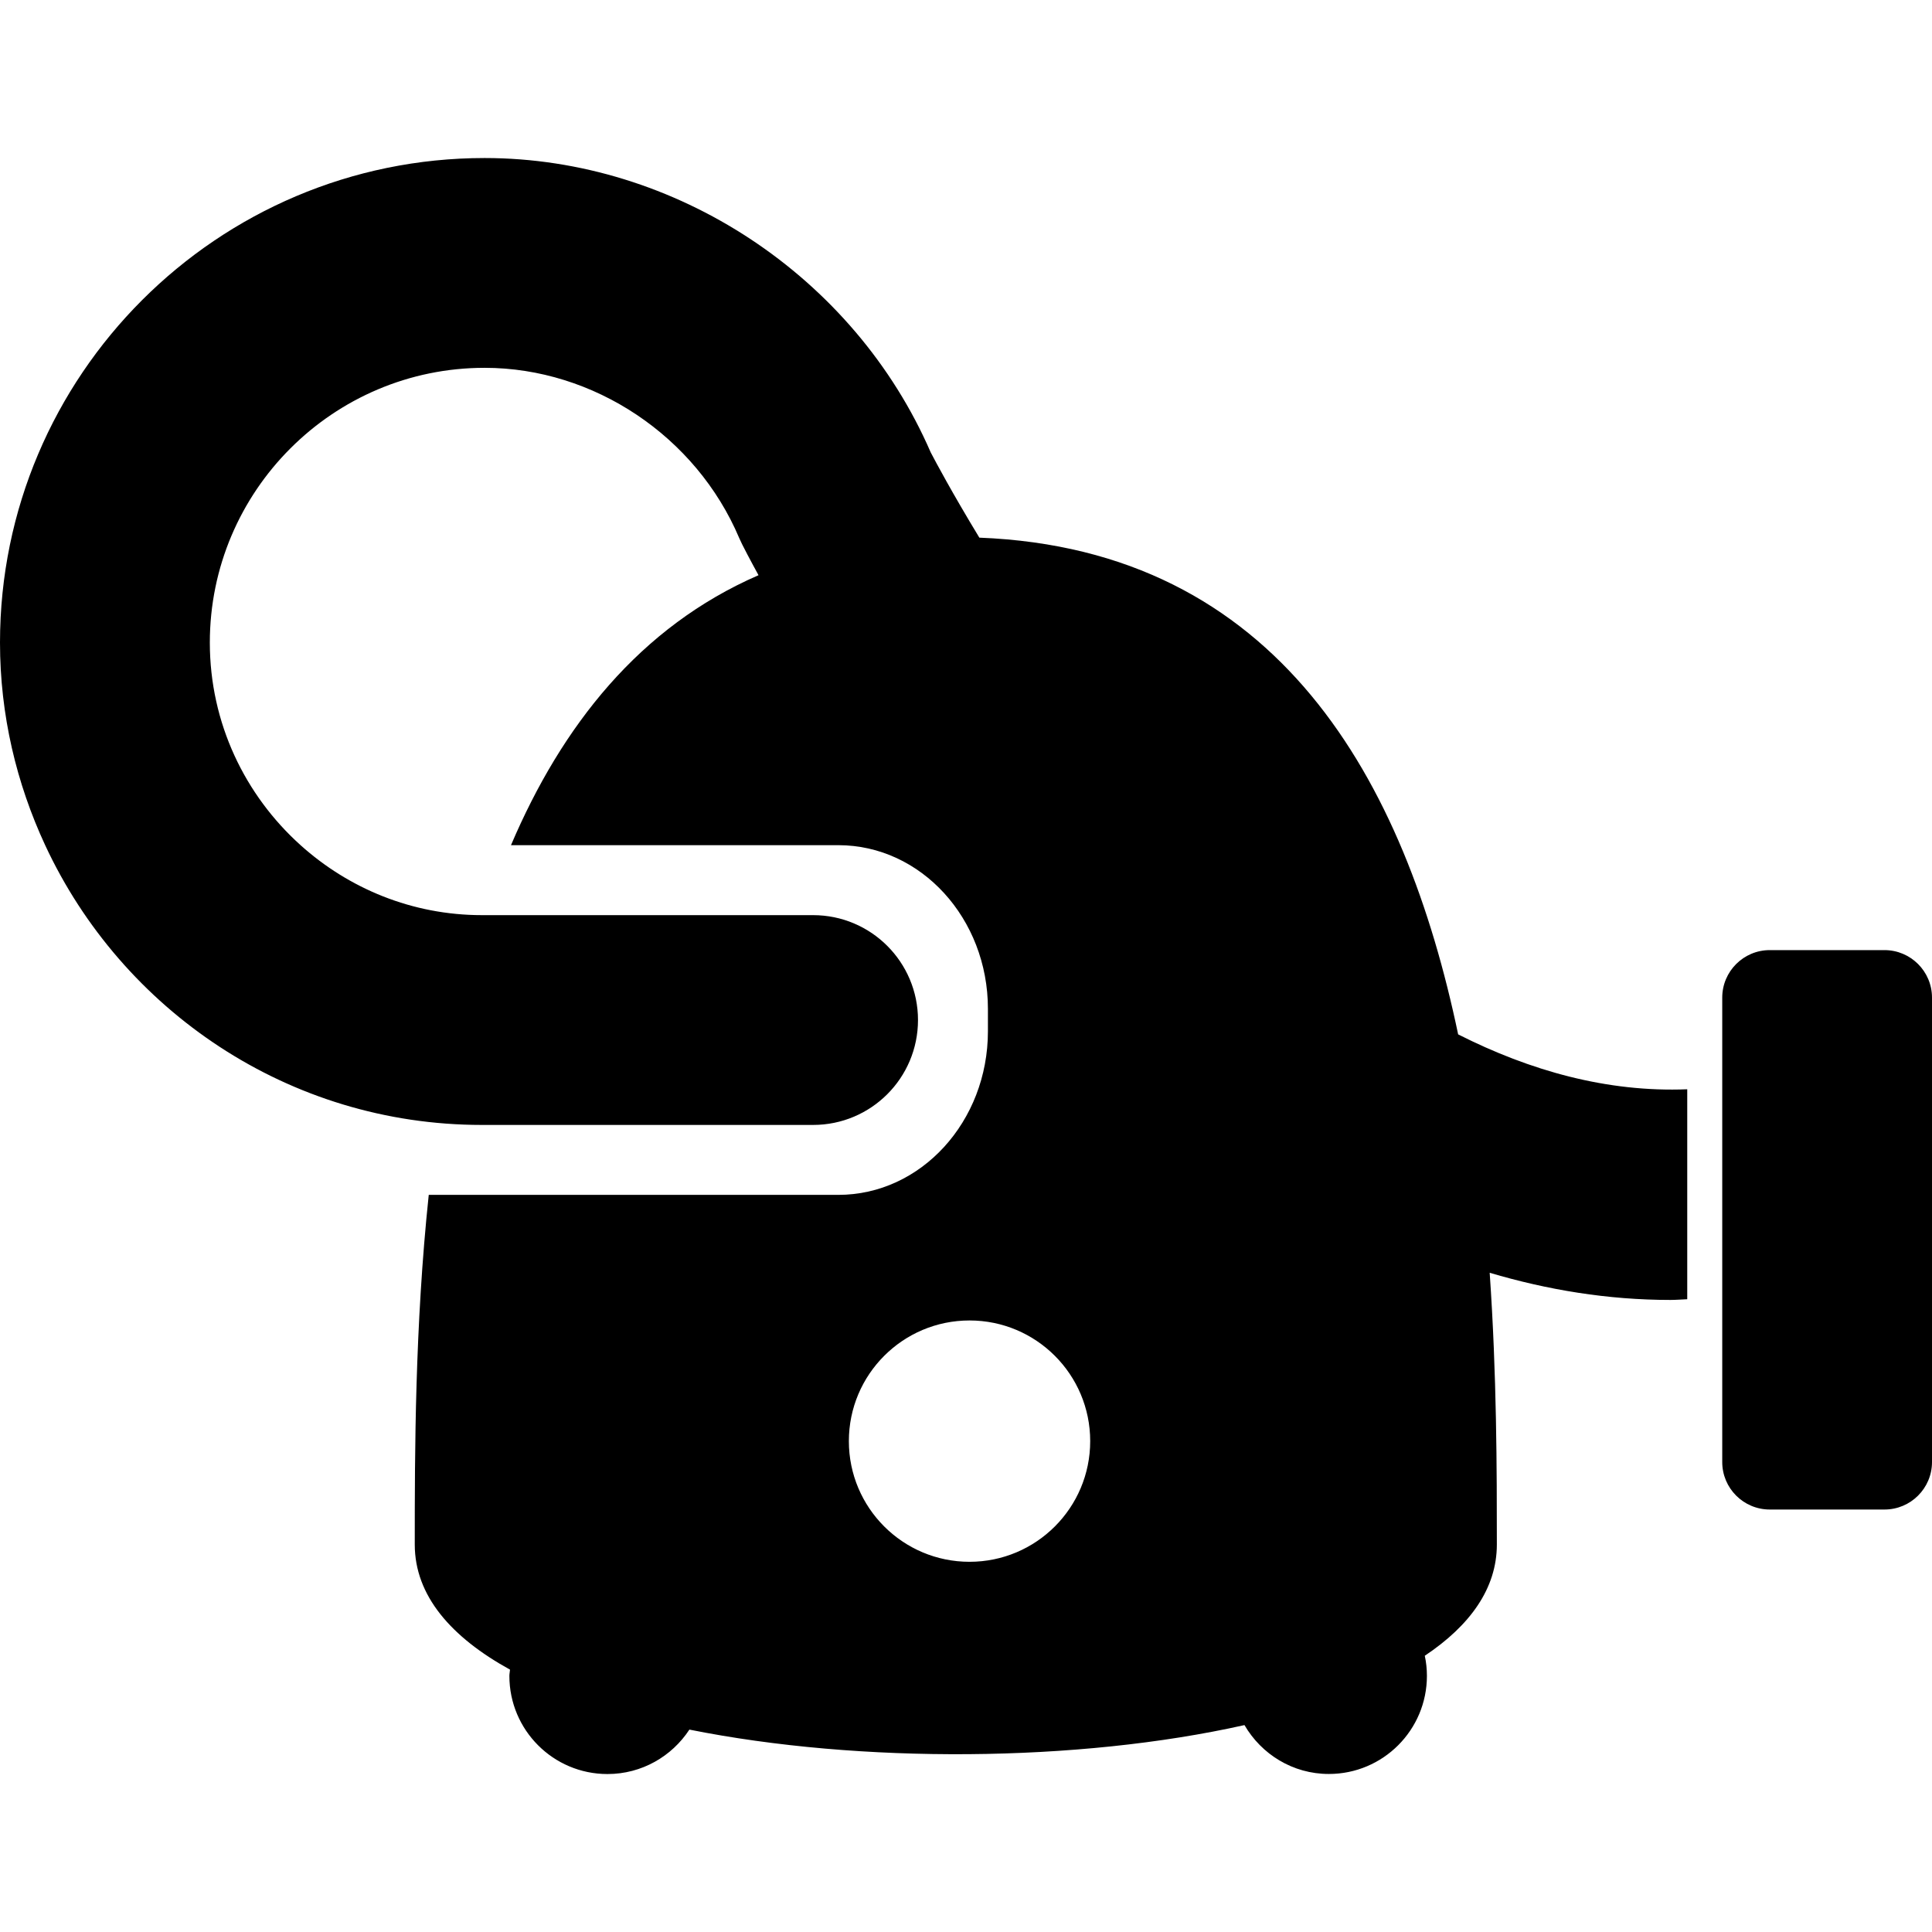
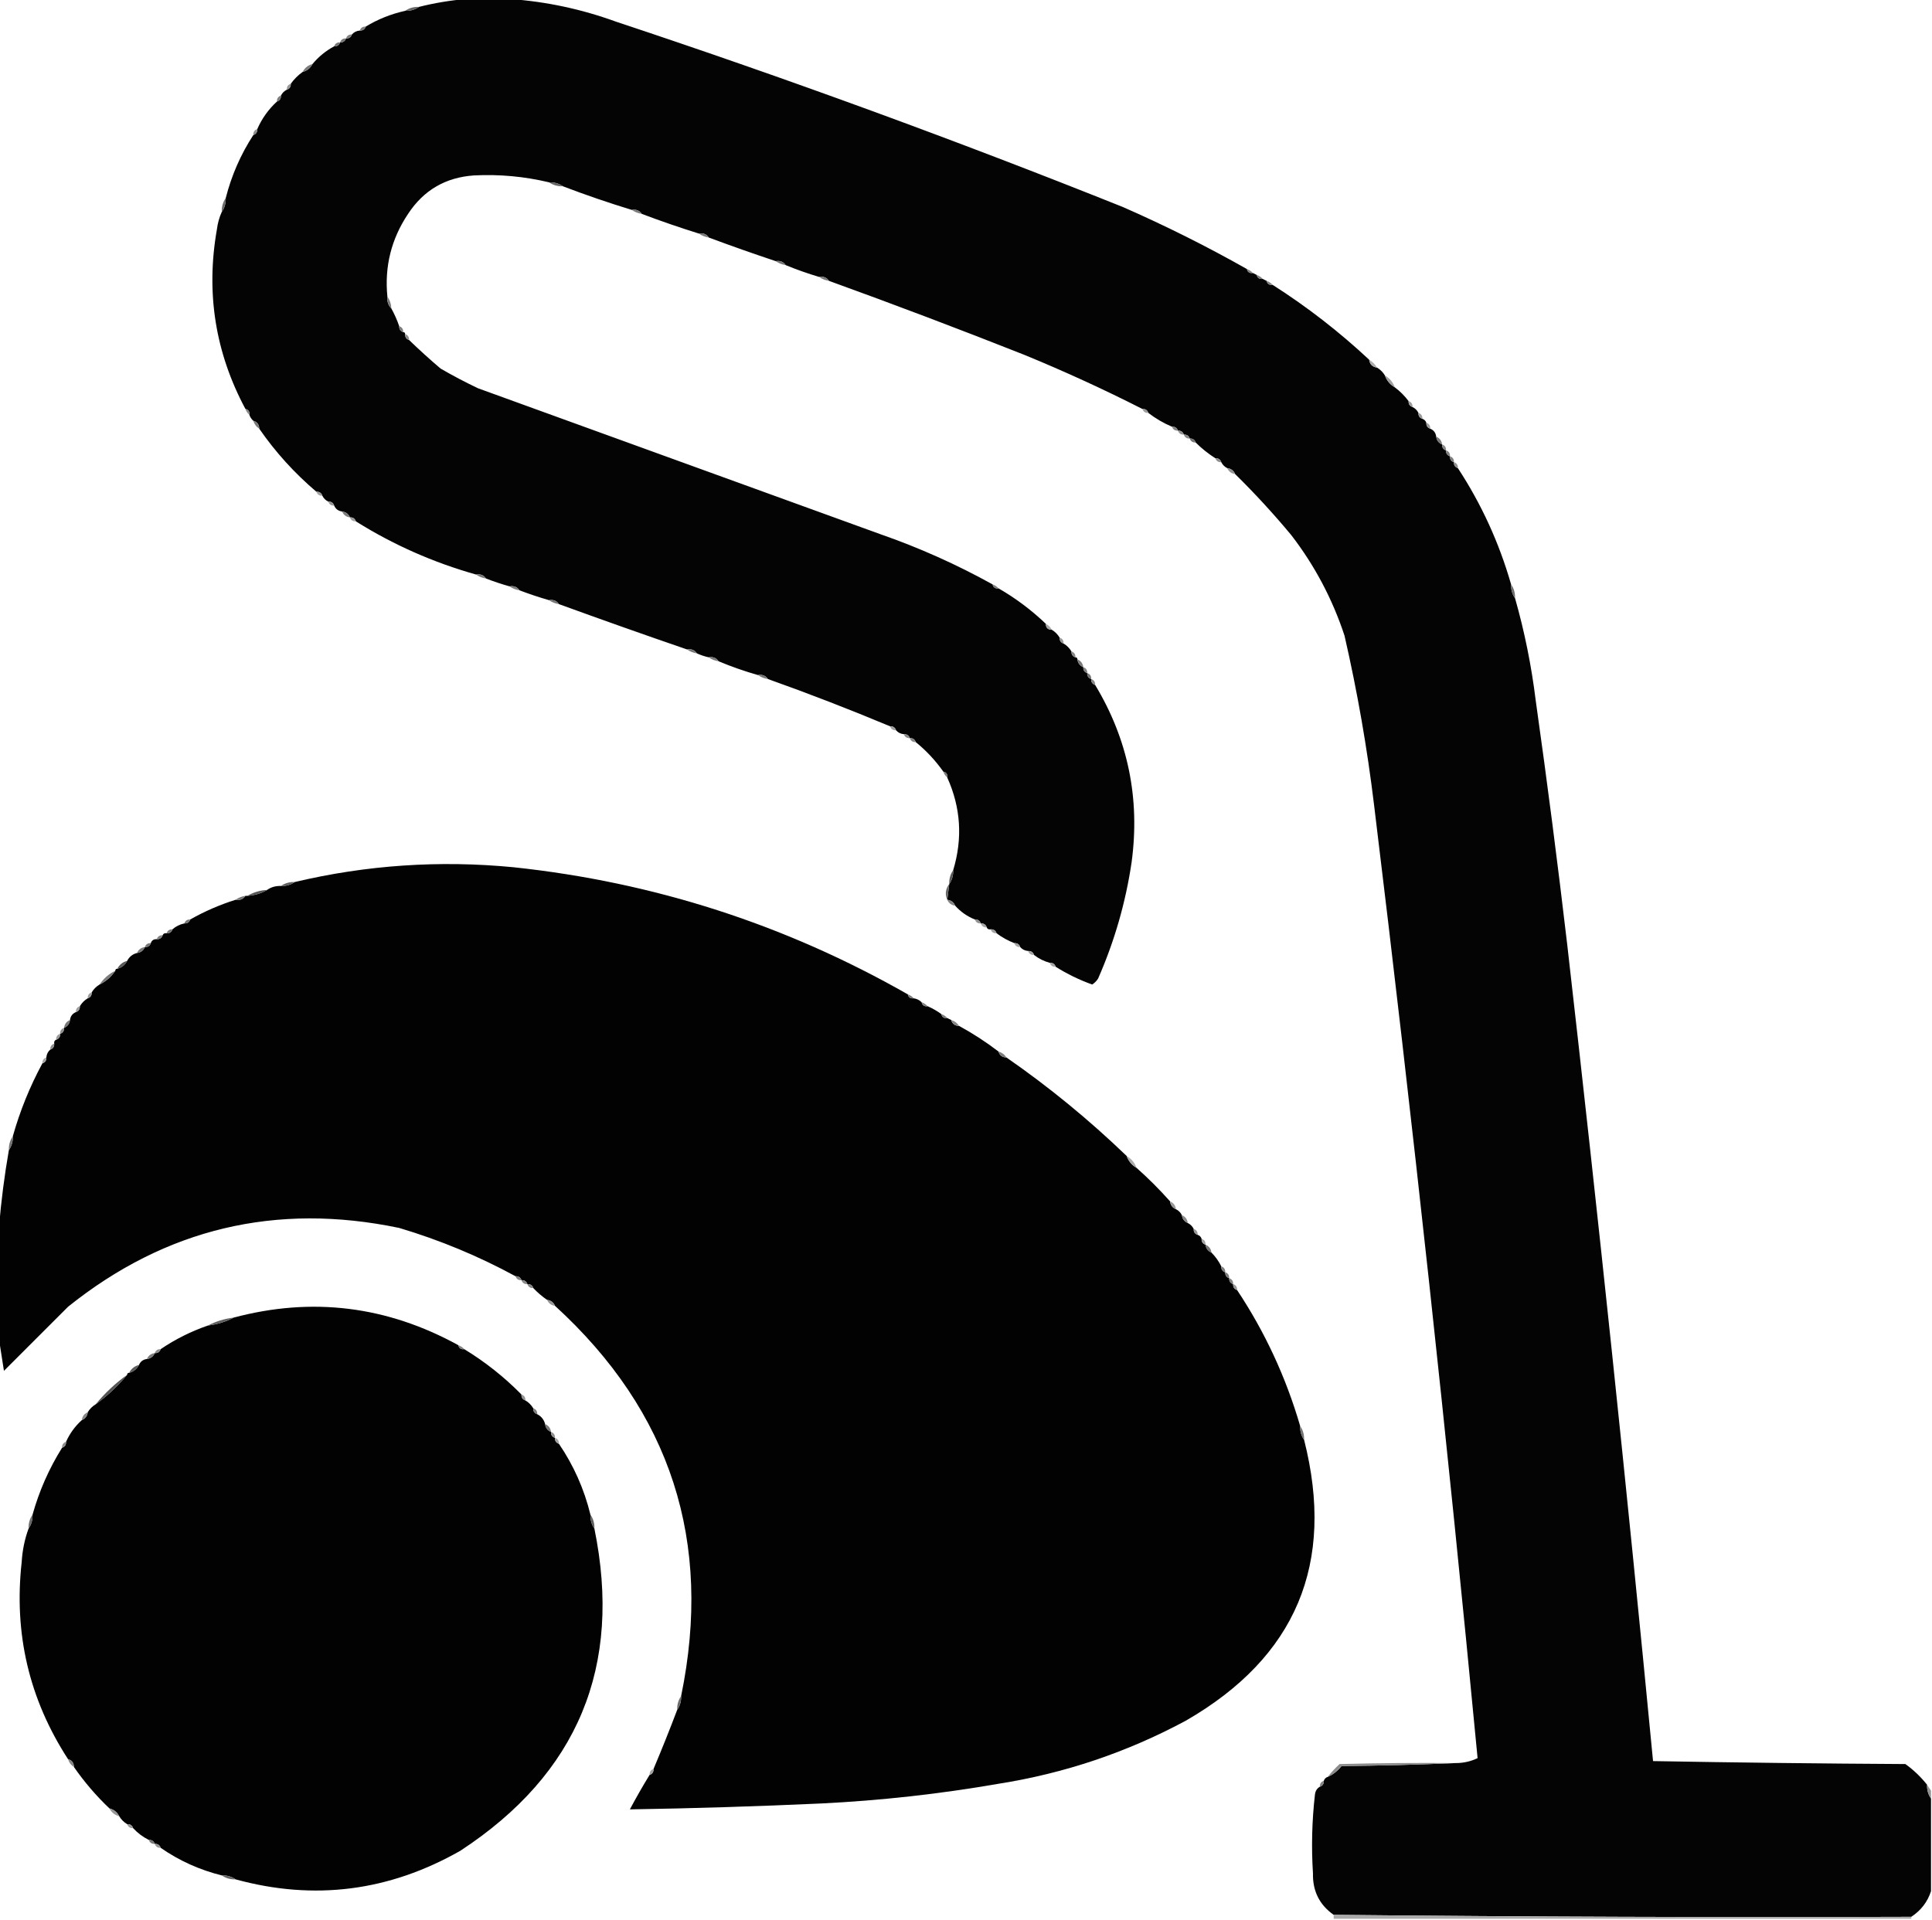
- <svg xmlns="http://www.w3.org/2000/svg" fill="#000000" version="1.1" id="Capa_1" width="800px" height="800px" viewBox="0 0 55.254 55.253" xml:space="preserve">
-   <g>
-     <g>
-       <path d="M41.702,29.582c-1.519-7.248-5.13-13.871-13.693-14.206c-0.777-1.279-1.261-2.188-1.391-2.438    c-2.188-5.041-7.3-8.419-12.759-8.419C6.217,4.519,0,10.736,0,18.377c0,2.071,0.472,4.03,1.292,5.795c2.193,4.716,6.96,8,12.49,8    h9.472c1.657,0,3-1.342,3-3c0-1.657-1.343-3-3-3h-9.47c-1.994,0-3.809-0.761-5.187-2c-1.589-1.428-2.596-3.493-2.596-5.795    c0-4.333,3.525-7.858,7.859-7.858c3.121,0,6.047,1.957,7.281,4.868l0.083,0.178c0.047,0.094,0.209,0.411,0.469,0.885    c-3.395,1.476-5.626,4.31-7.079,7.721h9.363c2.362,0.001,4.277,2.096,4.277,4.68v0.642c0,2.583-1.915,4.679-4.278,4.679H12.262    c-0.396,3.75-0.4,7.347-0.4,10c0,1.461,1.039,2.65,2.724,3.578c-0.004,0.061-0.018,0.117-0.018,0.18    c0,1.55,1.256,2.806,2.805,2.806c0.981,0,1.842-0.506,2.343-1.271c4.885,0.979,11.113,0.938,15.875-0.129    c0.486,0.834,1.38,1.398,2.413,1.398c1.549,0,2.805-1.256,2.805-2.807c0-0.196-0.021-0.389-0.061-0.574    c1.292-0.862,2.061-1.924,2.061-3.182c0-2.123-0.002-4.849-0.205-7.771c1.653,0.49,3.377,0.777,5.17,0.777    c0.157,0,0.32-0.014,0.48-0.02v-6.005C45.963,31.244,43.755,30.621,41.702,29.582z M27.728,44.666    c-1.906,0-3.451-1.545-3.451-3.451c0-1.905,1.545-3.451,3.451-3.451c1.906,0,3.451,1.546,3.451,3.451    C31.179,43.121,29.634,44.666,27.728,44.666z" />
-       <path d="M53.895,27.172h-3.281c-0.75,0-1.359,0.609-1.359,1.359v13.282c0,0.75,0.609,1.358,1.359,1.358h3.281    c0.75,0,1.359-0.608,1.359-1.358V28.531C55.254,27.781,54.645,27.172,53.895,27.172z" />
-     </g>
+ <svg xmlns="http://www.w3.org/2000/svg" version="1.1" width="980px" height="974px" style="shape-rendering:geometricPrecision; text-rendering:geometricPrecision; image-rendering:optimizeQuality; fill-rule:evenodd; clip-rule:evenodd">
+   <g>
+     <path style="opacity:1" fill="#040404" d="M 236.5,-0.5 C 243.833,-0.5 251.167,-0.5 258.5,-0.5C 276.895,0.76 294.895,4.593 312.5,11C 399.164,39.775 484.831,71.108 569.5,105C 591.084,114.459 612.084,124.959 632.5,136.5C 632.821,138.048 633.821,138.715 635.5,138.5C 636.167,138.833 636.833,139.167 637.5,139.5C 637.821,141.048 638.821,141.715 640.5,141.5C 641.167,141.833 641.833,142.167 642.5,142.5C 642.821,144.048 643.821,144.715 645.5,144.5C 662.977,155.637 679.31,168.304 694.5,182.5C 694.833,184.833 696.167,186.167 698.5,186.5C 700.167,187.5 701.5,188.833 702.5,190.5C 703.419,193.089 705.086,195.089 707.5,196.5C 710.167,198.5 712.5,200.833 714.5,203.5C 714.427,205.027 715.094,206.027 716.5,206.5C 717.833,207.167 718.833,208.167 719.5,209.5C 719.427,211.027 720.094,212.027 721.5,212.5C 722.5,212.833 723.167,213.5 723.5,214.5C 723.427,216.027 724.094,217.027 725.5,217.5C 727.262,218.262 728.262,219.596 728.5,221.5C 728.738,223.404 729.738,224.738 731.5,225.5C 731.427,227.027 732.094,228.027 733.5,228.5C 733.427,230.027 734.094,231.027 735.5,231.5C 735.427,233.027 736.094,234.027 737.5,234.5C 737.427,236.027 738.094,237.027 739.5,237.5C 751.431,255.704 760.431,275.37 766.5,296.5C 766.41,299.152 767.076,301.485 768.5,303.5C 773.32,320.431 776.82,337.764 779,355.5C 784.825,396.769 790.159,438.103 795,479.5C 810.755,617.383 825.255,755.383 838.5,893.5C 881.159,894.258 923.826,894.758 966.5,895C 970.668,898.002 974.335,901.502 977.5,905.5C 977.41,908.152 978.076,910.485 979.5,912.5C 979.5,928.167 979.5,943.833 979.5,959.5C 977.728,964.951 974.394,969.284 969.5,972.5C 871.763,972.831 774.096,972.497 676.5,971.5C 669.302,966.437 665.802,959.437 666,950.5C 665.143,937.129 665.476,923.796 667,910.5C 667.2,908.68 668.034,907.347 669.5,906.5C 670.906,906.027 671.573,905.027 671.5,903.5C 671.833,902.5 672.5,901.833 673.5,901.5C 676.225,900.287 678.559,898.454 680.5,896C 700.004,895.832 719.338,895.332 738.5,894.5C 742.407,894.487 746.074,893.653 749.5,892C 734.148,730.652 716.648,569.485 697,408.5C 693.511,379.563 688.511,350.896 682,322.5C 675.876,303.916 666.876,286.916 655,271.5C 646.03,260.696 636.53,250.363 626.5,240.5C 625.738,238.738 624.404,237.738 622.5,237.5C 621.167,236.833 620.167,235.833 619.5,234.5C 619.027,233.094 618.027,232.427 616.5,232.5C 612.854,230.183 609.52,227.516 606.5,224.5C 606.027,223.094 605.027,222.427 603.5,222.5C 603.027,221.094 602.027,220.427 600.5,220.5C 600.027,219.094 599.027,218.427 597.5,218.5C 597.027,217.094 596.027,216.427 594.5,216.5C 590.164,214.668 586.164,212.335 582.5,209.5C 582.027,208.094 581.027,207.427 579.5,207.5C 559.911,197.54 539.911,188.374 519.5,180C 486.666,167.001 453.666,154.501 420.5,142.5C 419.365,140.787 417.698,140.12 415.5,140.5C 409.722,138.776 404.055,136.776 398.5,134.5C 397.365,132.787 395.698,132.12 393.5,132.5C 382.086,128.696 370.753,124.696 359.5,120.5C 358.365,118.787 356.698,118.12 354.5,118.5C 344.723,115.443 335.057,112.11 325.5,108.5C 324.365,106.787 322.698,106.12 320.5,106.5C 308.61,102.871 296.943,98.871 285.5,94.5C 283.485,93.076 281.152,92.409 278.5,92.5C 265.997,89.52 253.331,88.354 240.5,89C 226.068,89.964 214.901,96.464 207,108.5C 198.486,121.223 194.986,135.223 196.5,150.5C 196.259,152.898 196.926,154.898 198.5,156.5C 200.07,159.314 201.403,162.314 202.5,165.5C 202.427,167.027 203.094,168.027 204.5,168.5C 205.167,168.5 205.5,168.833 205.5,169.5C 205.427,171.027 206.094,172.027 207.5,172.5C 212.664,177.496 217.997,182.329 223.5,187C 229.675,190.588 236.009,193.922 242.5,197C 310.5,221.667 378.5,246.333 446.5,271C 466.266,277.885 485.266,286.385 503.5,296.5C 503.821,298.048 504.821,298.715 506.5,298.5C 515.216,303.527 523.216,309.527 530.5,316.5C 530.5,318.5 531.5,319.5 533.5,319.5C 535.167,320.5 536.5,321.833 537.5,323.5C 537.427,325.027 538.094,326.027 539.5,326.5C 541.167,327.5 542.5,328.833 543.5,330.5C 543.427,332.027 544.094,333.027 545.5,333.5C 546.167,333.5 546.5,333.833 546.5,334.5C 546.738,336.404 547.738,337.738 549.5,338.5C 549.427,340.027 550.094,341.027 551.5,341.5C 551.427,343.027 552.094,344.027 553.5,344.5C 553.427,346.027 554.094,347.027 555.5,347.5C 572.202,375.171 578.368,405.171 574,437.5C 570.975,457.935 565.308,477.601 557,496.5C 556.221,497.728 555.221,498.728 554,499.5C 547.436,497.134 541.269,494.134 535.5,490.5C 535.027,489.094 534.027,488.427 532.5,488.5C 529.515,487.674 526.849,486.341 524.5,484.5C 524.027,483.094 523.027,482.427 521.5,482.5C 519.847,482.34 518.514,481.674 517.5,480.5C 517.027,479.094 516.027,478.427 514.5,478.5C 511.24,477.226 508.24,475.56 505.5,473.5C 505.027,472.094 504.027,471.427 502.5,471.5C 501.508,471.672 500.842,471.338 500.5,470.5C 500.027,469.094 499.027,468.427 497.5,468.5C 497.027,467.094 496.027,466.427 494.5,466.5C 490.608,464.938 487.275,462.605 484.5,459.5C 483.738,457.738 482.404,456.738 480.5,456.5C 480.833,453.833 481.167,451.167 481.5,448.5C 482.924,446.485 483.59,444.152 483.5,441.5C 488.365,425.394 487.365,409.728 480.5,394.5C 480.715,392.821 480.048,391.821 478.5,391.5C 474.511,385.845 469.844,380.845 464.5,376.5C 464.027,375.094 463.027,374.427 461.5,374.5C 461.027,373.094 460.027,372.427 458.5,372.5C 456.847,372.34 455.514,371.674 454.5,370.5C 454.027,369.094 453.027,368.427 451.5,368.5C 431.051,359.942 410.385,351.942 389.5,344.5C 388.365,342.787 386.698,342.12 384.5,342.5C 377.678,340.56 371.011,338.226 364.5,335.5C 363.365,333.787 361.698,333.12 359.5,333.5C 357.421,333.029 355.421,332.363 353.5,331.5C 352.365,329.787 350.698,329.12 348.5,329.5C 326.753,322.029 305.086,314.362 283.5,306.5C 282.365,304.787 280.698,304.12 278.5,304.5C 273.421,303.029 268.421,301.363 263.5,299.5C 262.365,297.787 260.698,297.12 258.5,297.5C 254.421,296.363 250.421,295.029 246.5,293.5C 245.365,291.787 243.698,291.12 241.5,291.5C 219.772,285.379 199.439,276.379 180.5,264.5C 180.027,263.094 179.027,262.427 177.5,262.5C 176.738,260.738 175.404,259.738 173.5,259.5C 171.596,259.262 170.262,258.262 169.5,256.5C 169.027,255.094 168.027,254.427 166.5,254.5C 165.167,253.833 164.167,252.833 163.5,251.5C 163.027,250.094 162.027,249.427 160.5,249.5C 149.383,240.055 139.717,229.388 131.5,217.5C 131.446,215.368 130.446,214.035 128.5,213.5C 127.599,212.71 126.932,211.71 126.5,210.5C 126.715,208.821 126.048,207.821 124.5,207.5C 109.205,178.945 104.371,148.612 110,116.5C 110.406,113.258 111.239,110.258 112.5,107.5C 113.924,105.485 114.59,103.152 114.5,100.5C 117.44,88.989 122.107,78.322 128.5,68.5C 129.906,68.027 130.573,67.027 130.5,65.5C 132.855,60.12 136.188,55.454 140.5,51.5C 141.906,51.027 142.573,50.027 142.5,48.5C 143.167,47.167 144.167,46.167 145.5,45.5C 146.906,45.027 147.573,44.027 147.5,42.5C 149.167,40.167 151.167,38.167 153.5,36.5C 155.749,35.92 157.415,34.587 158.5,32.5C 161.576,28.793 165.242,25.793 169.5,23.5C 171.027,23.573 172.027,22.906 172.5,21.5C 174.027,21.573 175.027,20.906 175.5,19.5C 177.027,19.573 178.027,18.906 178.5,17.5C 179.514,16.326 180.847,15.66 182.5,15.5C 184.027,15.573 185.027,14.906 185.5,13.5C 191.659,9.761 198.325,7.094 205.5,5.5C 208.152,5.59 210.485,4.924 212.5,3.5C 220.403,1.514 228.403,0.181 236.5,-0.5 Z" />
+   </g>
+   <g>
+     <path style="opacity:1" fill="#656565" d="M 212.5,3.5 C 210.485,4.924 208.152,5.59 205.5,5.5C 207.515,4.076 209.848,3.41 212.5,3.5 Z" />
+   </g>
+   <g>
+     <path style="opacity:1" fill="#7d7d7d" d="M 185.5,13.5 C 185.027,14.906 184.027,15.573 182.5,15.5C 182.973,14.094 183.973,13.427 185.5,13.5 Z" />
+   </g>
+   <g>
+     <path style="opacity:1" fill="#818181" d="M 178.5,17.5 C 178.027,18.906 177.027,19.573 175.5,19.5C 175.973,18.094 176.973,17.427 178.5,17.5 Z" />
+   </g>
+   <g>
+     <path style="opacity:1" fill="#797979" d="M 175.5,19.5 C 175.027,20.906 174.027,21.573 172.5,21.5C 172.973,20.094 173.973,19.427 175.5,19.5 Z" />
+   </g>
+   <g>
+     <path style="opacity:1" fill="#767676" d="M 172.5,21.5 C 172.027,22.906 171.027,23.573 169.5,23.5C 169.973,22.094 170.973,21.427 172.5,21.5 Z" />
+   </g>
+   <g>
+     <path style="opacity:1" fill="#7a7a7a" d="M 158.5,32.5 C 157.415,34.587 155.749,35.92 153.5,36.5C 154.585,34.413 156.251,33.08 158.5,32.5 Z" />
+   </g>
+   <g>
+     <path style="opacity:1" fill="#949494" d="M 147.5,42.5 C 147.573,44.027 146.906,45.027 145.5,45.5C 145.427,43.973 146.094,42.973 147.5,42.5 Z" />
+   </g>
+   <g>
+     <path style="opacity:1" fill="#7a7a7a" d="M 142.5,48.5 C 142.573,50.027 141.906,51.027 140.5,51.5C 140.427,49.973 141.094,48.973 142.5,48.5 Z" />
+   </g>
+   <g>
+     <path style="opacity:1" fill="#8d8d8d" d="M 130.5,65.5 C 130.573,67.027 129.906,68.027 128.5,68.5C 128.427,66.973 129.094,65.973 130.5,65.5 Z" />
+   </g>
+   <g>
+     <path style="opacity:1" fill="#656565" d="M 278.5,92.5 C 281.152,92.409 283.485,93.076 285.5,94.5C 282.848,94.591 280.515,93.924 278.5,92.5 Z" />
+   </g>
+   <g>
+     <path style="opacity:1" fill="#6a6a6a" d="M 114.5,100.5 C 114.59,103.152 113.924,105.485 112.5,107.5C 112.41,104.848 113.076,102.515 114.5,100.5 Z" />
+   </g>
+   <g>
+     <path style="opacity:1" fill="#7b7b7b" d="M 320.5,106.5 C 322.698,106.12 324.365,106.787 325.5,108.5C 323.597,108.204 321.93,107.537 320.5,106.5 Z" />
+   </g>
+   <g>
+     <path style="opacity:1" fill="#777777" d="M 354.5,118.5 C 356.698,118.12 358.365,118.787 359.5,120.5C 357.597,120.204 355.93,119.537 354.5,118.5 Z" />
+   </g>
+   <g>
+     <path style="opacity:1" fill="#757575" d="M 393.5,132.5 C 395.698,132.12 397.365,132.787 398.5,134.5C 396.597,134.204 394.93,133.537 393.5,132.5 Z" />
+   </g>
+   <g>
+     <path style="opacity:1" fill="#838383" d="M 632.5,136.5 C 633.71,136.932 634.71,137.599 635.5,138.5C 633.821,138.715 632.821,138.048 632.5,136.5 Z" />
+   </g>
+   <g>
+     <path style="opacity:1" fill="#777777" d="M 415.5,140.5 C 417.698,140.12 419.365,140.787 420.5,142.5C 418.597,142.204 416.93,141.537 415.5,140.5 Z" />
+   </g>
+   <g>
+     <path style="opacity:1" fill="#7a7a7a" d="M 637.5,139.5 C 638.71,139.932 639.71,140.599 640.5,141.5C 638.821,141.715 637.821,141.048 637.5,139.5 Z" />
+   </g>
+   <g>
+     <path style="opacity:1" fill="#7f7f7f" d="M 642.5,142.5 C 643.71,142.932 644.71,143.599 645.5,144.5C 643.821,144.715 642.821,144.048 642.5,142.5 Z" />
+   </g>
+   <g>
+     <path style="opacity:1" fill="#7a7a7a" d="M 196.5,150.5 C 197.738,152.214 198.405,154.214 198.5,156.5C 196.926,154.898 196.259,152.898 196.5,150.5 Z" />
+   </g>
+   <g>
+     <path style="opacity:1" fill="#7a7a7a" d="M 202.5,165.5 C 203.906,165.973 204.573,166.973 204.5,168.5C 203.094,168.027 202.427,167.027 202.5,165.5 Z" />
+   </g>
+   <g>
+     <path style="opacity:1" fill="#8f8f8f" d="M 205.5,169.5 C 206.906,169.973 207.573,170.973 207.5,172.5C 206.094,172.027 205.427,171.027 205.5,169.5 Z" />
+   </g>
+   <g>
+     <path style="opacity:1" fill="#ababab" d="M 694.5,182.5 C 696.167,183.5 697.5,184.833 698.5,186.5C 696.167,186.167 694.833,184.833 694.5,182.5 Z" />
+   </g>
+   <g>
+     <path style="opacity:1" fill="#a0a0a0" d="M 702.5,190.5 C 704.914,191.911 706.581,193.911 707.5,196.5C 705.086,195.089 703.419,193.089 702.5,190.5 Z" />
+   </g>
+   <g>
+     <path style="opacity:1" fill="#9d9d9d" d="M 714.5,203.5 C 715.906,203.973 716.573,204.973 716.5,206.5C 715.094,206.027 714.427,205.027 714.5,203.5 Z" />
+   </g>
+   <g>
+     <path style="opacity:1" fill="#838383" d="M 124.5,207.5 C 126.048,207.821 126.715,208.821 126.5,210.5C 125.599,209.71 124.932,208.71 124.5,207.5 Z" />
+   </g>
+   <g>
+     <path style="opacity:1" fill="#9a9a9a" d="M 579.5,207.5 C 581.027,207.427 582.027,208.094 582.5,209.5C 580.973,209.573 579.973,208.906 579.5,207.5 Z" />
+   </g>
+   <g>
+     <path style="opacity:1" fill="#9b9b9b" d="M 719.5,209.5 C 720.906,209.973 721.573,210.973 721.5,212.5C 720.094,212.027 719.427,211.027 719.5,209.5 Z" />
+   </g>
+   <g>
+     <path style="opacity:1" fill="#797979" d="M 128.5,213.5 C 130.446,214.035 131.446,215.368 131.5,217.5C 130.026,216.564 129.026,215.23 128.5,213.5 Z" />
+   </g>
+   <g>
+     <path style="opacity:1" fill="#9c9c9c" d="M 723.5,214.5 C 724.906,214.973 725.573,215.973 725.5,217.5C 724.094,217.027 723.427,216.027 723.5,214.5 Z" />
+   </g>
+   <g>
+     <path style="opacity:1" fill="#848484" d="M 594.5,216.5 C 596.027,216.427 597.027,217.094 597.5,218.5C 595.973,218.573 594.973,217.906 594.5,216.5 Z" />
+   </g>
+   <g>
+     <path style="opacity:1" fill="#929292" d="M 597.5,218.5 C 599.027,218.427 600.027,219.094 600.5,220.5C 598.973,220.573 597.973,219.906 597.5,218.5 Z" />
+   </g>
+   <g>
+     <path style="opacity:1" fill="#878787" d="M 600.5,220.5 C 602.027,220.427 603.027,221.094 603.5,222.5C 601.973,222.573 600.973,221.906 600.5,220.5 Z" />
+   </g>
+   <g>
+     <path style="opacity:1" fill="#767676" d="M 603.5,222.5 C 605.027,222.427 606.027,223.094 606.5,224.5C 604.973,224.573 603.973,223.906 603.5,222.5 Z" />
+   </g>
+   <g>
+     <path style="opacity:1" fill="#7a7a7a" d="M 728.5,221.5 C 730.262,222.262 731.262,223.596 731.5,225.5C 729.738,224.738 728.738,223.404 728.5,221.5 Z" />
+   </g>
+   <g>
+     <path style="opacity:1" fill="#878787" d="M 731.5,225.5 C 732.906,225.973 733.573,226.973 733.5,228.5C 732.094,228.027 731.427,227.027 731.5,225.5 Z" />
+   </g>
+   <g>
+     <path style="opacity:1" fill="#7f7f7f" d="M 733.5,228.5 C 734.906,228.973 735.573,229.973 735.5,231.5C 734.094,231.027 733.427,230.027 733.5,228.5 Z" />
+   </g>
+   <g>
+     <path style="opacity:1" fill="#8b8b8b" d="M 616.5,232.5 C 618.027,232.427 619.027,233.094 619.5,234.5C 617.973,234.573 616.973,233.906 616.5,232.5 Z" />
+   </g>
+   <g>
+     <path style="opacity:1" fill="#7e7e7e" d="M 735.5,231.5 C 736.906,231.973 737.573,232.973 737.5,234.5C 736.094,234.027 735.427,233.027 735.5,231.5 Z" />
+   </g>
+   <g>
+     <path style="opacity:1" fill="#8f8f8f" d="M 737.5,234.5 C 738.906,234.973 739.573,235.973 739.5,237.5C 738.094,237.027 737.427,236.027 737.5,234.5 Z" />
+   </g>
+   <g>
+     <path style="opacity:1" fill="#929292" d="M 622.5,237.5 C 624.404,237.738 625.738,238.738 626.5,240.5C 624.596,240.262 623.262,239.262 622.5,237.5 Z" />
+   </g>
+   <g>
+     <path style="opacity:1" fill="#9f9f9f" d="M 160.5,249.5 C 162.027,249.427 163.027,250.094 163.5,251.5C 161.973,251.573 160.973,250.906 160.5,249.5 Z" />
+   </g>
+   <g>
+     <path style="opacity:1" fill="#969696" d="M 166.5,254.5 C 168.027,254.427 169.027,255.094 169.5,256.5C 167.973,256.573 166.973,255.906 166.5,254.5 Z" />
+   </g>
+   <g>
+     <path style="opacity:1" fill="#7c7c7c" d="M 173.5,259.5 C 175.404,259.738 176.738,260.738 177.5,262.5C 175.596,262.262 174.262,261.262 173.5,259.5 Z" />
+   </g>
+   <g>
+     <path style="opacity:1" fill="#9f9f9f" d="M 177.5,262.5 C 179.027,262.427 180.027,263.094 180.5,264.5C 178.973,264.573 177.973,263.906 177.5,262.5 Z" />
+   </g>
+   <g>
+     <path style="opacity:1" fill="#767676" d="M 241.5,291.5 C 243.698,291.12 245.365,291.787 246.5,293.5C 244.597,293.204 242.93,292.537 241.5,291.5 Z" />
+   </g>
+   <g>
+     <path style="opacity:1" fill="#7b7b7b" d="M 258.5,297.5 C 260.698,297.12 262.365,297.787 263.5,299.5C 261.597,299.204 259.93,298.537 258.5,297.5 Z" />
+   </g>
+   <g>
+     <path style="opacity:1" fill="#7c7c7c" d="M 503.5,296.5 C 504.71,296.932 505.71,297.599 506.5,298.5C 504.821,298.715 503.821,298.048 503.5,296.5 Z" />
+   </g>
+   <g>
+     <path style="opacity:1" fill="#6c6c6c" d="M 766.5,296.5 C 767.924,298.515 768.59,300.848 768.5,303.5C 767.076,301.485 766.41,299.152 766.5,296.5 Z" />
+   </g>
+   <g>
+     <path style="opacity:1" fill="#777777" d="M 278.5,304.5 C 280.698,304.12 282.365,304.787 283.5,306.5C 281.597,306.204 279.93,305.537 278.5,304.5 Z" />
+   </g>
+   <g>
+     <path style="opacity:1" fill="#a5a5a5" d="M 530.5,316.5 C 531.833,317.167 532.833,318.167 533.5,319.5C 531.5,319.5 530.5,318.5 530.5,316.5 Z" />
+   </g>
+   <g>
+     <path style="opacity:1" fill="#989898" d="M 537.5,323.5 C 538.906,323.973 539.573,324.973 539.5,326.5C 538.094,326.027 537.427,325.027 537.5,323.5 Z" />
+   </g>
+   <g>
+     <path style="opacity:1" fill="#777777" d="M 348.5,329.5 C 350.698,329.12 352.365,329.787 353.5,331.5C 351.597,331.204 349.93,330.537 348.5,329.5 Z" />
+   </g>
+   <g>
+     <path style="opacity:1" fill="#878787" d="M 543.5,330.5 C 544.906,330.973 545.573,331.973 545.5,333.5C 544.094,333.027 543.427,332.027 543.5,330.5 Z" />
+   </g>
+   <g>
+     <path style="opacity:1" fill="#797979" d="M 359.5,333.5 C 361.698,333.12 363.365,333.787 364.5,335.5C 362.597,335.204 360.93,334.537 359.5,333.5 Z" />
+   </g>
+   <g>
+     <path style="opacity:1" fill="#7a7a7a" d="M 546.5,334.5 C 548.262,335.262 549.262,336.596 549.5,338.5C 547.738,337.738 546.738,336.404 546.5,334.5 Z" />
+   </g>
+   <g>
+     <path style="opacity:1" fill="#7f7f7f" d="M 549.5,338.5 C 550.906,338.973 551.573,339.973 551.5,341.5C 550.094,341.027 549.427,340.027 549.5,338.5 Z" />
+   </g>
+   <g>
+     <path style="opacity:1" fill="#757575" d="M 384.5,342.5 C 386.698,342.12 388.365,342.787 389.5,344.5C 387.597,344.204 385.93,343.537 384.5,342.5 Z" />
+   </g>
+   <g>
+     <path style="opacity:1" fill="#757575" d="M 551.5,341.5 C 552.906,341.973 553.573,342.973 553.5,344.5C 552.094,344.027 551.427,343.027 551.5,341.5 Z" />
+   </g>
+   <g>
+     <path style="opacity:1" fill="#868686" d="M 553.5,344.5 C 554.906,344.973 555.573,345.973 555.5,347.5C 554.094,347.027 553.427,346.027 553.5,344.5 Z" />
+   </g>
+   <g>
+     <path style="opacity:1" fill="#a1a1a1" d="M 451.5,368.5 C 453.027,368.427 454.027,369.094 454.5,370.5C 452.973,370.573 451.973,369.906 451.5,368.5 Z" />
+   </g>
+   <g>
+     <path style="opacity:1" fill="#898989" d="M 458.5,372.5 C 460.027,372.427 461.027,373.094 461.5,374.5C 459.973,374.573 458.973,373.906 458.5,372.5 Z" />
+   </g>
+   <g>
+     <path style="opacity:1" fill="#878787" d="M 461.5,374.5 C 463.027,374.427 464.027,375.094 464.5,376.5C 462.973,376.573 461.973,375.906 461.5,374.5 Z" />
+   </g>
+   <g>
+     <path style="opacity:1" fill="#7a7a7a" d="M 478.5,391.5 C 480.048,391.821 480.715,392.821 480.5,394.5C 479.599,393.71 478.932,392.71 478.5,391.5 Z" />
+   </g>
+   <g>
+     <path style="opacity:1" fill="#020202" d="M 460.5,504.5 C 460.821,506.048 461.821,506.715 463.5,506.5C 465.062,506.733 466.395,507.4 467.5,508.5C 467.821,510.048 468.821,510.715 470.5,510.5C 472.996,511.58 475.33,512.914 477.5,514.5C 477.821,516.048 478.821,516.715 480.5,516.5C 481.167,516.833 481.833,517.167 482.5,517.5C 483.035,519.446 484.368,520.446 486.5,520.5C 493.516,524.338 500.183,528.672 506.5,533.5C 507.035,535.446 508.368,536.446 510.5,536.5C 532.12,551.493 552.454,568.16 571.5,586.5C 572.419,589.089 574.086,591.089 576.5,592.5C 582.5,597.833 588.167,603.5 593.5,609.5C 593.738,611.404 594.738,612.738 596.5,613.5C 597.833,614.167 598.833,615.167 599.5,616.5C 599.738,618.404 600.738,619.738 602.5,620.5C 603.833,621.167 604.833,622.167 605.5,623.5C 605.427,625.027 606.094,626.027 607.5,626.5C 608.5,626.833 609.167,627.5 609.5,628.5C 609.427,630.027 610.094,631.027 611.5,631.5C 611.738,633.404 612.738,634.738 614.5,635.5C 616.547,637.55 618.214,639.883 619.5,642.5C 619.427,644.027 620.094,645.027 621.5,645.5C 621.427,647.027 622.094,648.027 623.5,648.5C 623.427,650.027 624.094,651.027 625.5,651.5C 625.427,653.027 626.094,654.027 627.5,654.5C 641.642,675.789 652.308,698.789 659.5,723.5C 659.41,726.152 660.076,728.485 661.5,730.5C 677.418,793.271 657.418,840.771 601.5,873C 571.669,889.043 540.002,899.71 506.5,905C 476.707,910.179 446.707,913.513 416.5,915C 384.103,916.481 351.77,917.481 319.5,918C 322.697,911.999 326.03,906.165 329.5,900.5C 330.906,900.027 331.573,899.027 331.5,897.5C 335.716,887.504 339.716,877.504 343.5,867.5C 344.924,865.485 345.59,863.152 345.5,860.5C 361.621,782.201 340.288,716.201 281.5,662.5C 280.738,660.738 279.404,659.738 277.5,659.5C 274.94,657.727 272.607,655.727 270.5,653.5C 270.027,652.094 269.027,651.427 267.5,651.5C 267.027,650.094 266.027,649.427 264.5,649.5C 264.027,648.094 263.027,647.427 261.5,647.5C 242.73,637.295 223.064,629.129 202.5,623C 140.027,609.954 84.027,623.287 34.5,663C 23.667,673.833 12.833,684.667 2,695.5C 1.133,690.028 0.3,684.694 -0.5,679.5C -0.5,660.5 -0.5,641.5 -0.5,622.5C 0.567,609.525 2.234,596.525 4.5,583.5C 5.924,581.485 6.59,579.152 6.5,576.5C 10.129,563.613 15.129,551.279 21.5,539.5C 22.906,539.027 23.573,538.027 23.5,536.5C 23.66,534.847 24.326,533.514 25.5,532.5C 26.906,532.027 27.573,531.027 27.5,529.5C 27.328,528.508 27.662,527.842 28.5,527.5C 29.906,527.027 30.573,526.027 30.5,524.5C 31.906,524.027 32.573,523.027 32.5,521.5C 34.262,520.738 35.262,519.404 35.5,517.5C 35.738,515.596 36.738,514.262 38.5,513.5C 39.906,513.027 40.573,512.027 40.5,510.5C 41.5,508.833 42.833,507.5 44.5,506.5C 45.906,506.027 46.573,505.027 46.5,503.5C 47.5,501.833 48.833,500.5 50.5,499.5C 53.764,497.906 56.431,495.573 58.5,492.5C 58.5,491.833 58.833,491.5 59.5,491.5C 61.749,490.92 63.415,489.587 64.5,487.5C 65.585,485.413 67.251,484.08 69.5,483.5C 71.404,483.262 72.738,482.262 73.5,480.5C 75.027,480.573 76.027,479.906 76.5,478.5C 76.973,477.094 77.973,476.427 79.5,476.5C 81.027,476.573 82.027,475.906 82.5,474.5C 82.842,473.662 83.508,473.328 84.5,473.5C 86.027,473.573 87.027,472.906 87.5,471.5C 89.181,469.992 91.181,468.992 93.5,468.5C 95.027,468.573 96.027,467.906 96.5,466.5C 103.748,462.38 111.415,459.047 119.5,456.5C 121.698,456.88 123.365,456.213 124.5,454.5C 124.833,454.5 125.167,454.5 125.5,454.5C 129.162,454.277 132.495,453.277 135.5,451.5C 137.515,450.076 139.848,449.41 142.5,449.5C 145.152,449.59 147.485,448.924 149.5,447.5C 185.936,438.865 222.936,436.365 260.5,440C 331.719,447.574 398.386,469.074 460.5,504.5 Z" />
+   </g>
+   <g>
+     <path style="opacity:1" fill="#5a5a5a" d="M 483.5,441.5 C 483.59,444.152 482.924,446.485 481.5,448.5C 481.41,445.848 482.076,443.515 483.5,441.5 Z" />
+   </g>
+   <g>
+     <path style="opacity:1" fill="#5f5f5f" d="M 149.5,447.5 C 147.485,448.924 145.152,449.59 142.5,449.5C 144.515,448.076 146.848,447.41 149.5,447.5 Z" />
+   </g>
+   <g>
+     <path style="opacity:1" fill="#565656" d="M 135.5,451.5 C 132.495,453.277 129.162,454.277 125.5,454.5C 128.505,452.723 131.838,451.723 135.5,451.5 Z" />
+   </g>
+   <g>
+     <path style="opacity:1" fill="#676767" d="M 481.5,448.5 C 481.167,451.167 480.833,453.833 480.5,456.5C 479.254,453.707 479.587,451.04 481.5,448.5 Z" />
+   </g>
+   <g>
+     <path style="opacity:1" fill="#757575" d="M 124.5,454.5 C 123.365,456.213 121.698,456.88 119.5,456.5C 120.93,455.463 122.597,454.796 124.5,454.5 Z" />
+   </g>
+   <g>
+     <path style="opacity:1" fill="#848484" d="M 480.5,456.5 C 482.404,456.738 483.738,457.738 484.5,459.5C 482.596,459.262 481.262,458.262 480.5,456.5 Z" />
+   </g>
+   <g>
+     <path style="opacity:1" fill="#787878" d="M 96.5,466.5 C 96.027,467.906 95.027,468.573 93.5,468.5C 93.973,467.094 94.973,466.427 96.5,466.5 Z" />
+   </g>
+   <g>
+     <path style="opacity:1" fill="#8f8f8f" d="M 494.5,466.5 C 496.027,466.427 497.027,467.094 497.5,468.5C 495.973,468.573 494.973,467.906 494.5,466.5 Z" />
+   </g>
+   <g>
+     <path style="opacity:1" fill="#a5a5a5" d="M 497.5,468.5 C 499.027,468.427 500.027,469.094 500.5,470.5C 498.973,470.573 497.973,469.906 497.5,468.5 Z" />
+   </g>
+   <g>
+     <path style="opacity:1" fill="#777777" d="M 87.5,471.5 C 87.027,472.906 86.027,473.573 84.5,473.5C 84.973,472.094 85.973,471.427 87.5,471.5 Z" />
+   </g>
+   <g>
+     <path style="opacity:1" fill="#a0a0a0" d="M 502.5,471.5 C 504.027,471.427 505.027,472.094 505.5,473.5C 503.973,473.573 502.973,472.906 502.5,471.5 Z" />
+   </g>
+   <g>
+     <path style="opacity:1" fill="#818181" d="M 82.5,474.5 C 82.027,475.906 81.027,476.573 79.5,476.5C 79.973,475.094 80.973,474.427 82.5,474.5 Z" />
+   </g>
+   <g>
+     <path style="opacity:1" fill="#767676" d="M 76.5,478.5 C 76.027,479.906 75.027,480.573 73.5,480.5C 73.973,479.094 74.973,478.427 76.5,478.5 Z" />
+   </g>
+   <g>
+     <path style="opacity:1" fill="#a4a4a4" d="M 514.5,478.5 C 516.027,478.427 517.027,479.094 517.5,480.5C 515.973,480.573 514.973,479.906 514.5,478.5 Z" />
+   </g>
+   <g>
+     <path style="opacity:1" fill="#797979" d="M 73.5,480.5 C 72.738,482.262 71.404,483.262 69.5,483.5C 70.262,481.738 71.596,480.738 73.5,480.5 Z" />
+   </g>
+   <g>
+     <path style="opacity:1" fill="#a5a5a5" d="M 521.5,482.5 C 523.027,482.427 524.027,483.094 524.5,484.5C 522.973,484.573 521.973,483.906 521.5,482.5 Z" />
+   </g>
+   <g>
+     <path style="opacity:1" fill="#a4a4a4" d="M 532.5,488.5 C 534.027,488.427 535.027,489.094 535.5,490.5C 533.973,490.573 532.973,489.906 532.5,488.5 Z" />
+   </g>
+   <g>
+     <path style="opacity:1" fill="#575757" d="M 64.5,487.5 C 63.415,489.587 61.749,490.92 59.5,491.5C 60.585,489.413 62.251,488.08 64.5,487.5 Z" />
+   </g>
+   <g>
+     <path style="opacity:1" fill="#7a7a7a" d="M 58.5,492.5 C 56.431,495.573 53.764,497.906 50.5,499.5C 52.569,496.427 55.236,494.094 58.5,492.5 Z" />
+   </g>
+   <g>
+     <path style="opacity:1" fill="#9c9c9c" d="M 46.5,503.5 C 46.573,505.027 45.906,506.027 44.5,506.5C 44.427,504.973 45.094,503.973 46.5,503.5 Z" />
+   </g>
+   <g>
+     <path style="opacity:1" fill="#787878" d="M 460.5,504.5 C 461.71,504.932 462.71,505.599 463.5,506.5C 461.821,506.715 460.821,506.048 460.5,504.5 Z" />
+   </g>
+   <g>
+     <path style="opacity:1" fill="#7d7d7d" d="M 467.5,508.5 C 468.71,508.932 469.71,509.599 470.5,510.5C 468.821,510.715 467.821,510.048 467.5,508.5 Z" />
+   </g>
+   <g>
+     <path style="opacity:1" fill="#9d9d9d" d="M 40.5,510.5 C 40.573,512.027 39.906,513.027 38.5,513.5C 38.427,511.973 39.094,510.973 40.5,510.5 Z" />
+   </g>
+   <g>
+     <path style="opacity:1" fill="#777777" d="M 477.5,514.5 C 478.71,514.932 479.71,515.599 480.5,516.5C 478.821,516.715 477.821,516.048 477.5,514.5 Z" />
+   </g>
+   <g>
+     <path style="opacity:1" fill="#858585" d="M 482.5,517.5 C 484.23,518.026 485.564,519.026 486.5,520.5C 484.368,520.446 483.035,519.446 482.5,517.5 Z" />
+   </g>
+   <g>
+     <path style="opacity:1" fill="#767676" d="M 35.5,517.5 C 35.262,519.404 34.262,520.738 32.5,521.5C 32.738,519.596 33.738,518.262 35.5,517.5 Z" />
+   </g>
+   <g>
+     <path style="opacity:1" fill="#909090" d="M 32.5,521.5 C 32.573,523.027 31.906,524.027 30.5,524.5C 30.427,522.973 31.094,521.973 32.5,521.5 Z" />
+   </g>
+   <g>
+     <path style="opacity:1" fill="#999999" d="M 30.5,524.5 C 30.573,526.027 29.906,527.027 28.5,527.5C 28.427,525.973 29.094,524.973 30.5,524.5 Z" />
+   </g>
+   <g>
+     <path style="opacity:1" fill="#8e8e8e" d="M 27.5,529.5 C 27.573,531.027 26.906,532.027 25.5,532.5C 25.427,530.973 26.094,529.973 27.5,529.5 Z" />
+   </g>
+   <g>
+     <path style="opacity:1" fill="#7c7c7c" d="M 506.5,533.5 C 508.23,534.026 509.564,535.026 510.5,536.5C 508.368,536.446 507.035,535.446 506.5,533.5 Z" />
+   </g>
+   <g>
+     <path style="opacity:1" fill="#a5a5a5" d="M 23.5,536.5 C 23.573,538.027 22.906,539.027 21.5,539.5C 21.427,537.973 22.094,536.973 23.5,536.5 Z" />
+   </g>
+   <g>
+     <path style="opacity:1" fill="#727272" d="M 6.5,576.5 C 6.59,579.152 5.924,581.485 4.5,583.5C 4.41,580.848 5.076,578.515 6.5,576.5 Z" />
+   </g>
+   <g>
+     <path style="opacity:1" fill="#aaaaaa" d="M 571.5,586.5 C 573.914,587.911 575.581,589.911 576.5,592.5C 574.086,591.089 572.419,589.089 571.5,586.5 Z" />
+   </g>
+   <g>
+     <path style="opacity:1" fill="#989898" d="M 593.5,609.5 C 595.262,610.262 596.262,611.596 596.5,613.5C 594.738,612.738 593.738,611.404 593.5,609.5 Z" />
+   </g>
+   <g>
+     <path style="opacity:1" fill="#878787" d="M 599.5,616.5 C 601.262,617.262 602.262,618.596 602.5,620.5C 600.738,619.738 599.738,618.404 599.5,616.5 Z" />
+   </g>
+   <g>
+     <path style="opacity:1" fill="#969696" d="M 605.5,623.5 C 606.906,623.973 607.573,624.973 607.5,626.5C 606.094,626.027 605.427,625.027 605.5,623.5 Z" />
+   </g>
+   <g>
+     <path style="opacity:1" fill="#a1a1a1" d="M 609.5,628.5 C 610.906,628.973 611.573,629.973 611.5,631.5C 610.094,631.027 609.427,630.027 609.5,628.5 Z" />
+   </g>
+   <g>
+     <path style="opacity:1" fill="#767676" d="M 611.5,631.5 C 613.262,632.262 614.262,633.596 614.5,635.5C 612.738,634.738 611.738,633.404 611.5,631.5 Z" />
+   </g>
+   <g>
+     <path style="opacity:1" fill="#7d7d7d" d="M 619.5,642.5 C 620.906,642.973 621.573,643.973 621.5,645.5C 620.094,645.027 619.427,644.027 619.5,642.5 Z" />
+   </g>
+   <g>
+     <path style="opacity:1" fill="#7c7c7c" d="M 621.5,645.5 C 622.906,645.973 623.573,646.973 623.5,648.5C 622.094,648.027 621.427,647.027 621.5,645.5 Z" />
+   </g>
+   <g>
+     <path style="opacity:1" fill="#828282" d="M 261.5,647.5 C 263.027,647.427 264.027,648.094 264.5,649.5C 262.973,649.573 261.973,648.906 261.5,647.5 Z" />
+   </g>
+   <g>
+     <path style="opacity:1" fill="#898989" d="M 264.5,649.5 C 266.027,649.427 267.027,650.094 267.5,651.5C 265.973,651.573 264.973,650.906 264.5,649.5 Z" />
+   </g>
+   <g>
+     <path style="opacity:1" fill="#818181" d="M 623.5,648.5 C 624.906,648.973 625.573,649.973 625.5,651.5C 624.094,651.027 623.427,650.027 623.5,648.5 Z" />
+   </g>
+   <g>
+     <path style="opacity:1" fill="#828282" d="M 267.5,651.5 C 269.027,651.427 270.027,652.094 270.5,653.5C 268.973,653.573 267.973,652.906 267.5,651.5 Z" />
+   </g>
+   <g>
+     <path style="opacity:1" fill="#969696" d="M 625.5,651.5 C 626.906,651.973 627.573,652.973 627.5,654.5C 626.094,654.027 625.427,653.027 625.5,651.5 Z" />
+   </g>
+   <g>
+     <path style="opacity:1" fill="#959595" d="M 277.5,659.5 C 279.404,659.738 280.738,660.738 281.5,662.5C 279.596,662.262 278.262,661.262 277.5,659.5 Z" />
+   </g>
+   <g>
+     <path style="opacity:1" fill="#020202" d="M 232.5,682.5 C 232.821,684.048 233.821,684.715 235.5,684.5C 246.116,690.974 255.783,698.641 264.5,707.5C 264.427,709.027 265.094,710.027 266.5,710.5C 268.167,711.5 269.5,712.833 270.5,714.5C 270.427,716.027 271.094,717.027 272.5,717.5C 274.587,718.585 275.92,720.251 276.5,722.5C 276.738,724.404 277.738,725.738 279.5,726.5C 279.427,728.027 280.094,729.027 281.5,729.5C 281.427,731.027 282.094,732.027 283.5,732.5C 290.99,743.484 296.323,755.484 299.5,768.5C 299.41,771.152 300.076,773.485 301.5,775.5C 315.797,845.458 293.13,899.958 233.5,939C 197.337,959.579 159.337,964.412 119.5,953.5C 117.485,952.076 115.152,951.41 112.5,951.5C 101.247,948.704 90.914,944.037 81.5,937.5C 81.027,936.094 80.027,935.427 78.5,935.5C 78.027,934.094 77.027,933.427 75.5,933.5C 72.467,931.984 69.8,929.984 67.5,927.5C 67.027,926.094 66.027,925.427 64.5,925.5C 62.833,924.5 61.5,923.167 60.5,921.5C 59.415,919.413 57.749,918.08 55.5,917.5C 48.781,911.114 42.781,904.114 37.5,896.5C 37.446,894.368 36.446,893.035 34.5,892.5C 14.785,862.117 6.952,828.783 11,792.5C 11.358,786.538 12.525,780.871 14.5,775.5C 15.924,773.485 16.59,771.152 16.5,768.5C 19.884,756.404 24.884,745.071 31.5,734.5C 32.906,734.027 33.573,733.027 33.5,731.5C 35.4,727.268 38.067,723.601 41.5,720.5C 43.262,719.738 44.262,718.404 44.5,716.5C 45.5,714.833 46.833,713.5 48.5,712.5C 54.442,708.227 59.776,703.227 64.5,697.5C 64.5,696.833 64.833,696.5 65.5,696.5C 67.749,695.92 69.415,694.587 70.5,692.5C 71.262,690.738 72.596,689.738 74.5,689.5C 76.404,689.262 77.738,688.262 78.5,686.5C 80.027,686.573 81.027,685.906 81.5,684.5C 88.903,679.465 96.903,675.465 105.5,672.5C 110.165,671.943 114.498,670.61 118.5,668.5C 158.255,657.899 196.255,662.565 232.5,682.5 Z" />
+   </g>
+   <g>
+     <path style="opacity:1" fill="#5f5f5f" d="M 118.5,668.5 C 114.498,670.61 110.165,671.943 105.5,672.5C 109.502,670.39 113.835,669.057 118.5,668.5 Z" />
+   </g>
+   <g>
+     <path style="opacity:1" fill="#7f7f7f" d="M 232.5,682.5 C 233.71,682.932 234.71,683.599 235.5,684.5C 233.821,684.715 232.821,684.048 232.5,682.5 Z" />
+   </g>
+   <g>
+     <path style="opacity:1" fill="#8c8c8c" d="M 81.5,684.5 C 81.027,685.906 80.027,686.573 78.5,686.5C 78.973,685.094 79.973,684.427 81.5,684.5 Z" />
+   </g>
+   <g>
+     <path style="opacity:1" fill="#7b7b7b" d="M 78.5,686.5 C 77.738,688.262 76.404,689.262 74.5,689.5C 75.262,687.738 76.596,686.738 78.5,686.5 Z" />
+   </g>
+   <g>
+     <path style="opacity:1" fill="#5c5c5c" d="M 70.5,692.5 C 69.415,694.587 67.749,695.92 65.5,696.5C 66.585,694.413 68.251,693.08 70.5,692.5 Z" />
+   </g>
+   <g>
+     <path style="opacity:1" fill="#535353" d="M 64.5,697.5 C 59.776,703.227 54.442,708.227 48.5,712.5C 53.224,706.773 58.558,701.773 64.5,697.5 Z" />
+   </g>
+   <g>
+     <path style="opacity:1" fill="#939393" d="M 264.5,707.5 C 265.906,707.973 266.573,708.973 266.5,710.5C 265.094,710.027 264.427,709.027 264.5,707.5 Z" />
+   </g>
+   <g>
+     <path style="opacity:1" fill="#7d7d7d" d="M 270.5,714.5 C 271.906,714.973 272.573,715.973 272.5,717.5C 271.094,717.027 270.427,716.027 270.5,714.5 Z" />
+   </g>
+   <g>
+     <path style="opacity:1" fill="#878787" d="M 44.5,716.5 C 44.262,718.404 43.262,719.738 41.5,720.5C 41.738,718.596 42.738,717.262 44.5,716.5 Z" />
+   </g>
+   <g>
+     <path style="opacity:1" fill="#797979" d="M 276.5,722.5 C 278.262,723.262 279.262,724.596 279.5,726.5C 277.738,725.738 276.738,724.404 276.5,722.5 Z" />
+   </g>
+   <g>
+     <path style="opacity:1" fill="#909090" d="M 279.5,726.5 C 280.906,726.973 281.573,727.973 281.5,729.5C 280.094,729.027 279.427,728.027 279.5,726.5 Z" />
+   </g>
+   <g>
+     <path style="opacity:1" fill="#727272" d="M 659.5,723.5 C 660.924,725.515 661.59,727.848 661.5,730.5C 660.076,728.485 659.41,726.152 659.5,723.5 Z" />
+   </g>
+   <g>
+     <path style="opacity:1" fill="#a3a3a3" d="M 281.5,729.5 C 282.906,729.973 283.573,730.973 283.5,732.5C 282.094,732.027 281.427,731.027 281.5,729.5 Z" />
+   </g>
+   <g>
+     <path style="opacity:1" fill="#8c8c8c" d="M 33.5,731.5 C 33.573,733.027 32.906,734.027 31.5,734.5C 31.427,732.973 32.094,731.973 33.5,731.5 Z" />
+   </g>
+   <g>
+     <path style="opacity:1" fill="#5f5f5f" d="M 299.5,768.5 C 300.924,770.515 301.59,772.848 301.5,775.5C 300.076,773.485 299.41,771.152 299.5,768.5 Z" />
+   </g>
+   <g>
+     <path style="opacity:1" fill="#6a6a6a" d="M 16.5,768.5 C 16.59,771.152 15.924,773.485 14.5,775.5C 14.409,772.848 15.076,770.515 16.5,768.5 Z" />
+   </g>
+   <g>
+     <path style="opacity:1" fill="#6b6b6b" d="M 345.5,860.5 C 345.59,863.152 344.924,865.485 343.5,867.5C 343.41,864.848 344.076,862.515 345.5,860.5 Z" />
+   </g>
+   <g>
+     <path style="opacity:1" fill="#858585" d="M 34.5,892.5 C 36.446,893.035 37.446,894.368 37.5,896.5C 36.026,895.564 35.026,894.23 34.5,892.5 Z" />
+   </g>
+   <g>
+     <path style="opacity:1" fill="#8b8b8b" d="M 738.5,894.5 C 719.338,895.332 700.004,895.832 680.5,896C 678.559,898.454 676.225,900.287 673.5,901.5C 675.294,899.203 677.294,897.037 679.5,895C 699.164,894.5 718.831,894.333 738.5,894.5 Z" />
+   </g>
+   <g>
+     <path style="opacity:1" fill="#a3a3a3" d="M 331.5,897.5 C 331.573,899.027 330.906,900.027 329.5,900.5C 329.427,898.973 330.094,897.973 331.5,897.5 Z" />
+   </g>
+   <g>
+     <path style="opacity:1" fill="#838383" d="M 671.5,903.5 C 671.573,905.027 670.906,906.027 669.5,906.5C 669.427,904.973 670.094,903.973 671.5,903.5 Z" />
+   </g>
+   <g>
+     <path style="opacity:1" fill="#939393" d="M 977.5,905.5 C 978.167,906.5 978.833,907.5 979.5,908.5C 979.5,909.833 979.5,911.167 979.5,912.5C 978.076,910.485 977.41,908.152 977.5,905.5 Z" />
+   </g>
+   <g>
+     <path style="opacity:1" fill="#969696" d="M 55.5,917.5 C 57.749,918.08 59.415,919.413 60.5,921.5C 58.251,920.92 56.585,919.587 55.5,917.5 Z" />
+   </g>
+   <g>
+     <path style="opacity:1" fill="#959595" d="M 64.5,925.5 C 66.027,925.427 67.027,926.094 67.5,927.5C 65.973,927.573 64.973,926.906 64.5,925.5 Z" />
+   </g>
+   <g>
+     <path style="opacity:1" fill="#787878" d="M 75.5,933.5 C 77.027,933.427 78.027,934.094 78.5,935.5C 76.973,935.573 75.973,934.906 75.5,933.5 Z" />
+   </g>
+   <g>
+     <path style="opacity:1" fill="#949494" d="M 78.5,935.5 C 80.027,935.427 81.027,936.094 81.5,937.5C 79.973,937.573 78.973,936.906 78.5,935.5 Z" />
+   </g>
+   <g>
+     <path style="opacity:1" fill="#646464" d="M 112.5,951.5 C 115.152,951.41 117.485,952.076 119.5,953.5C 116.848,953.59 114.515,952.924 112.5,951.5 Z" />
+   </g>
+   <g>
+     <path style="opacity:1" fill="#aaaaaa" d="M 676.5,971.5 C 774.096,972.497 871.763,972.831 969.5,972.5C 969.5,972.833 969.5,973.167 969.5,973.5C 871.833,973.5 774.167,973.5 676.5,973.5C 676.5,972.833 676.5,972.167 676.5,971.5 Z" />
  </g>
</svg>
